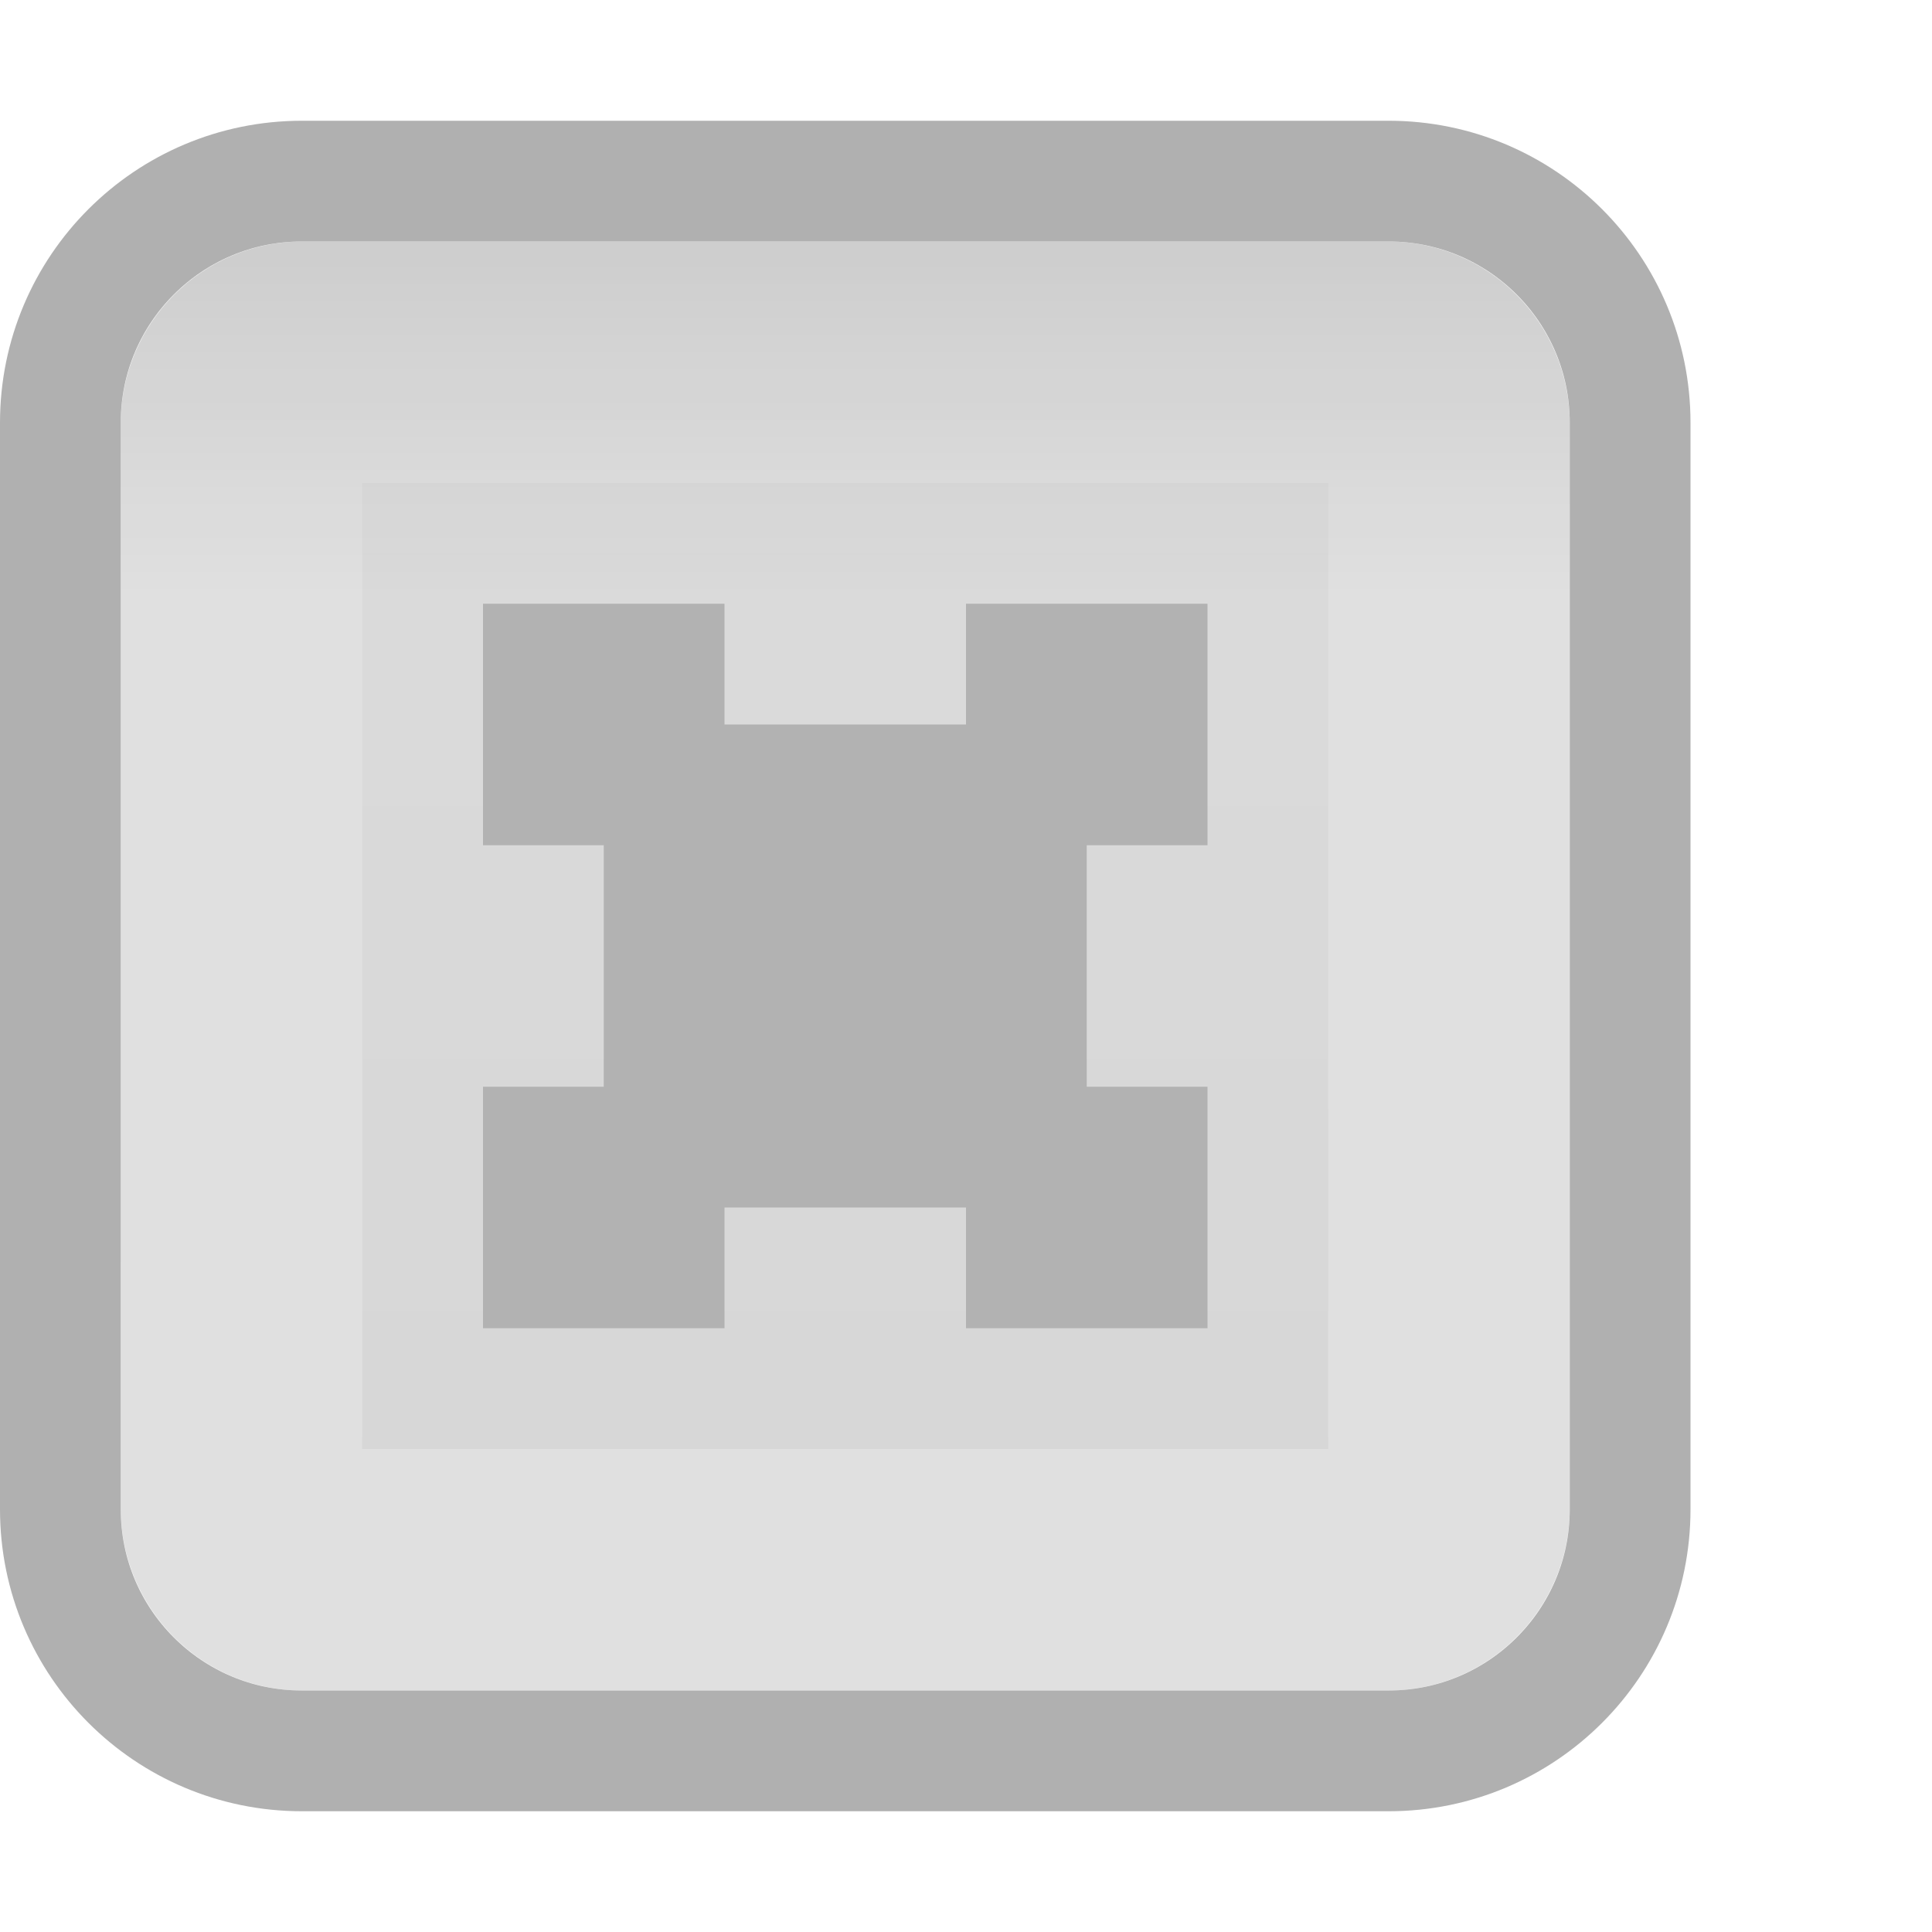
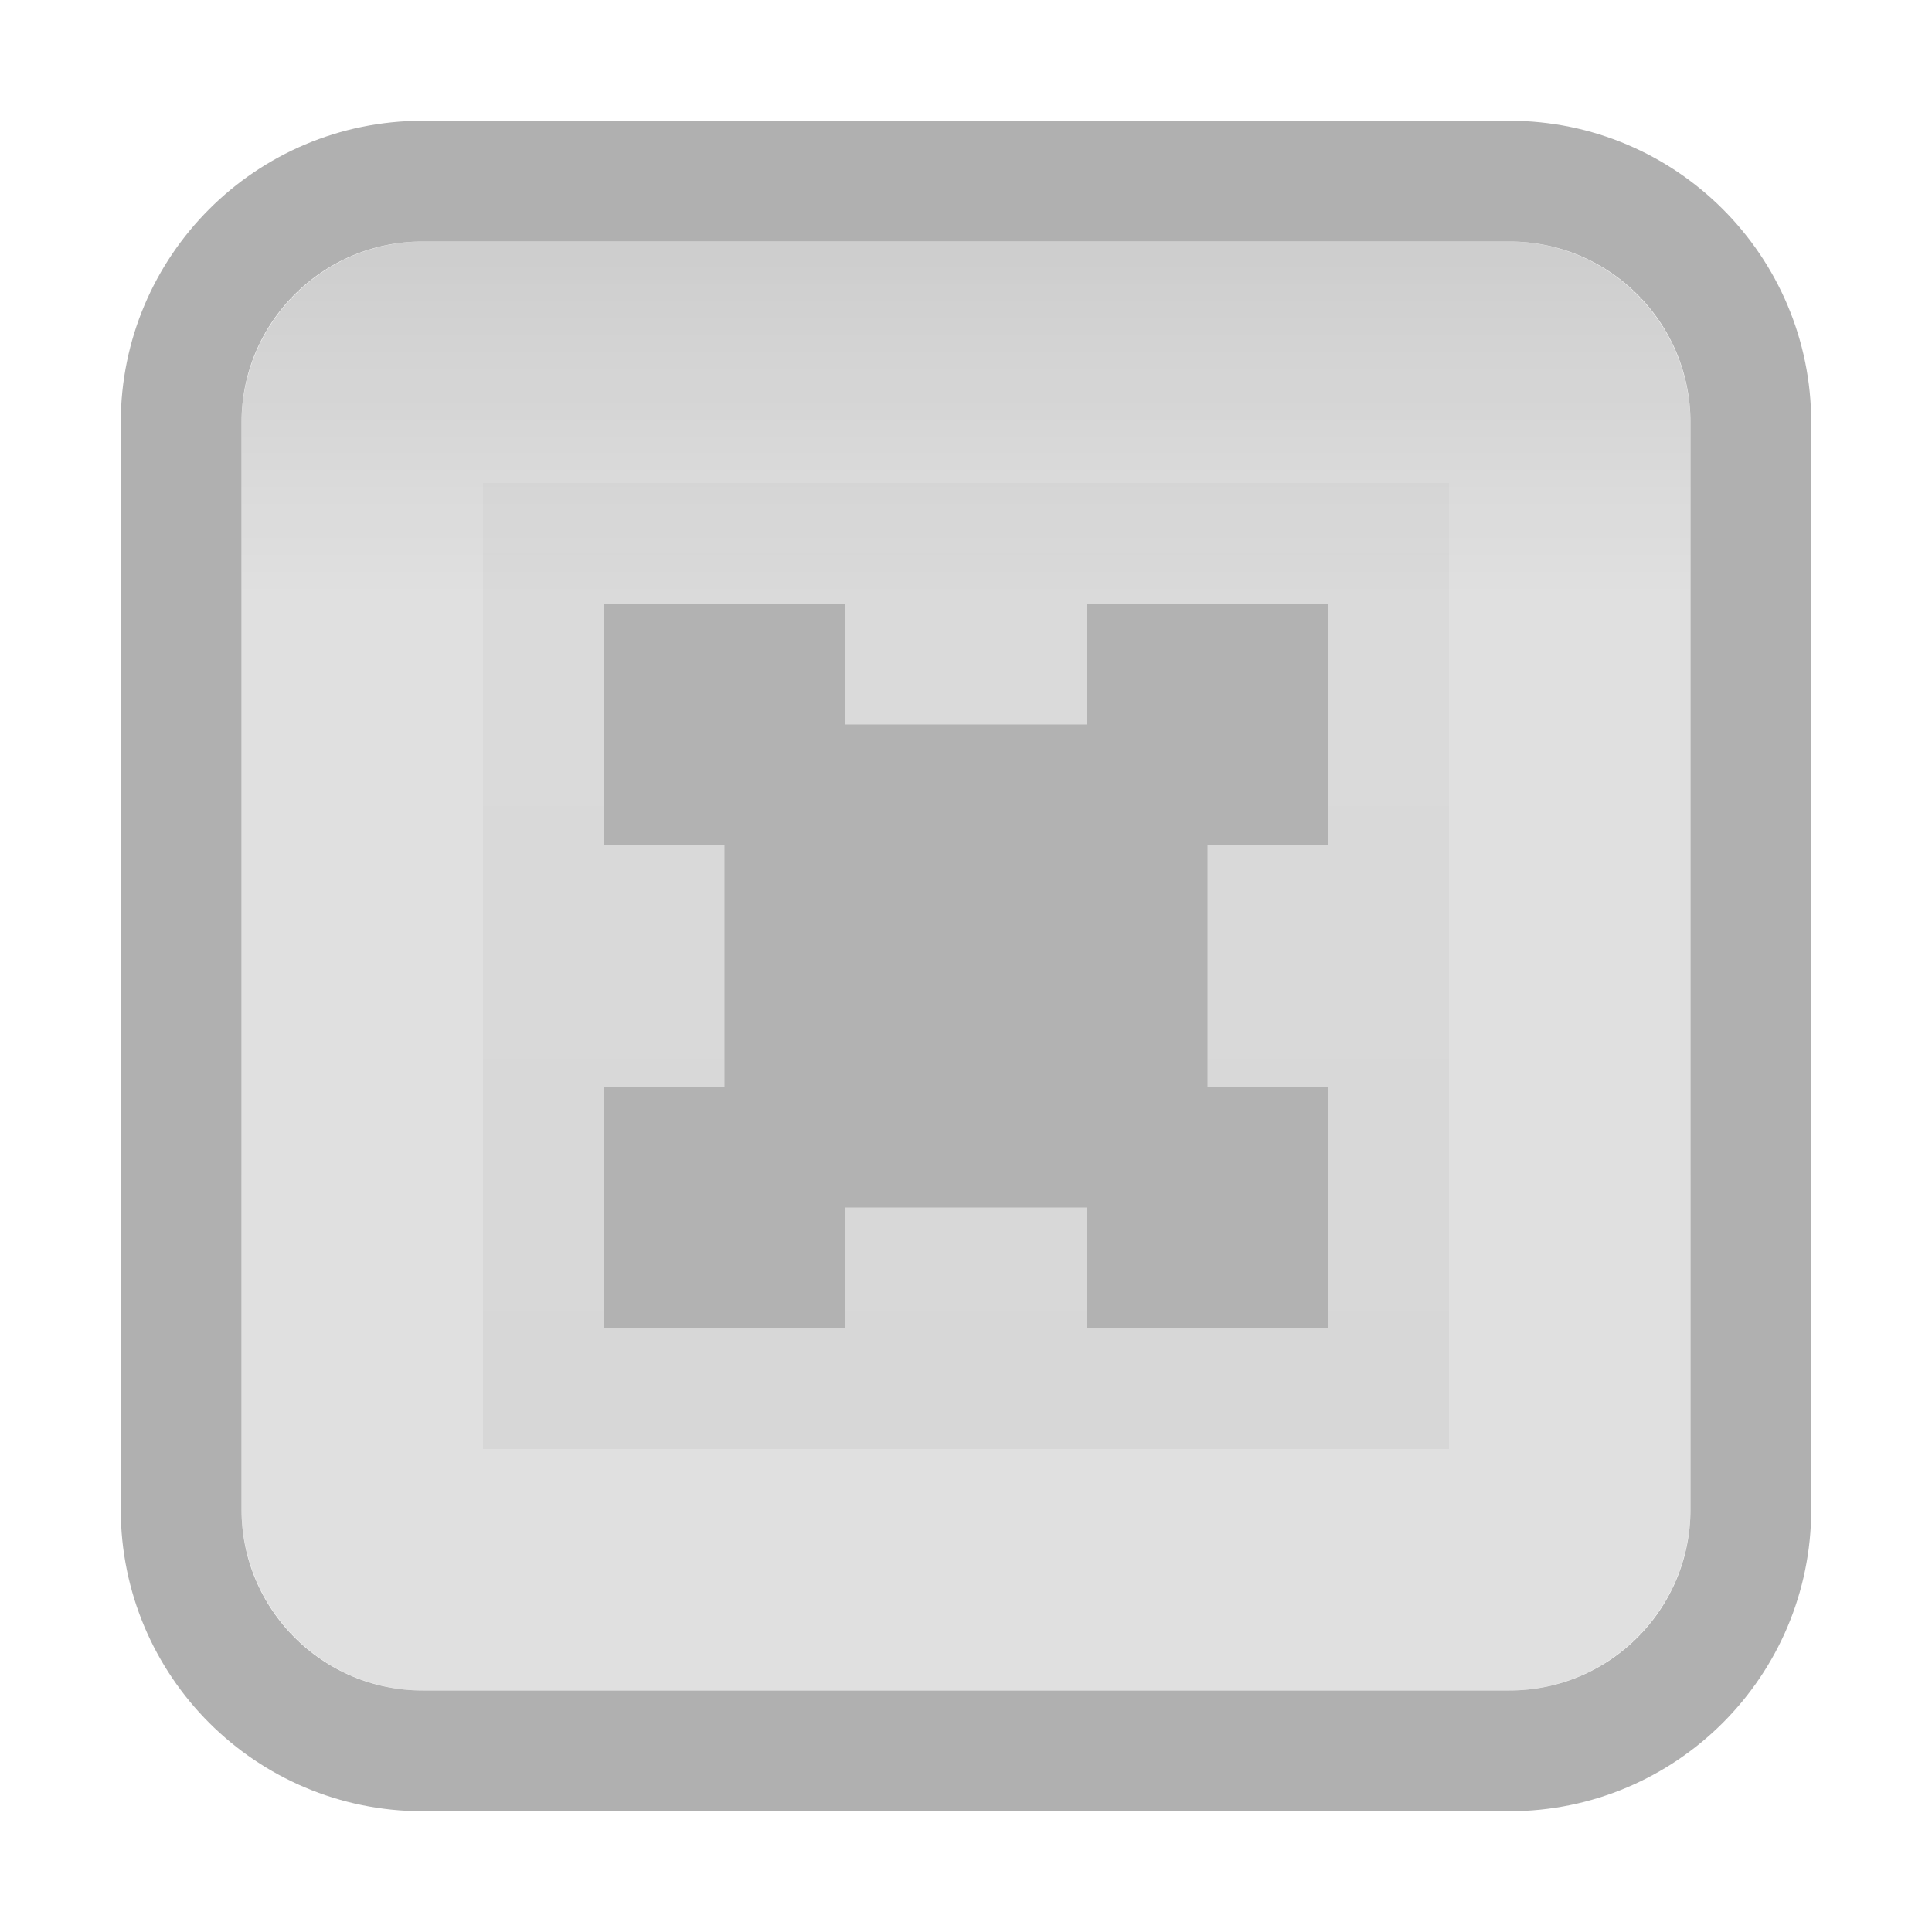
<svg xmlns="http://www.w3.org/2000/svg" xmlns:xlink="http://www.w3.org/1999/xlink" width="16" height="16" id="svg2" version="1.1">
  <defs id="defs4">
    <linearGradient id="linearGradient4024">
      <stop style="stop-color:#000000;stop-opacity:0.25;" offset="0" id="stop4026" />
      <stop style="stop-color:#000000;stop-opacity:0.4;" offset="1" id="stop4028" />
    </linearGradient>
    <linearGradient id="linearGradient3784">
      <stop style="stop-color:#000000;stop-opacity:0.08;" offset="0" id="stop3786" />
      <stop style="stop-color:#000000;stop-opacity:0;" offset="1" id="stop3789" />
    </linearGradient>
    <linearGradient id="linearGradient3770">
      <stop style="stop-color:#cccccc;stop-opacity:1;" offset="0" id="stop3772" />
      <stop id="stop3778" offset="0.173" style="stop-color:#f5f5f5;stop-opacity:1;" />
      <stop style="stop-color:#f5f5f5;stop-opacity:1;" offset="1" id="stop3774" />
    </linearGradient>
    <linearGradient id="linearGradient3767">
      <stop style="stop-color:#000000;stop-opacity:0.06;" offset="0" id="stop3769" />
      <stop style="stop-color:#000000;stop-opacity:0.02;" offset="1" id="stop3771" />
    </linearGradient>
    <linearGradient id="linearGradient3761">
      <stop style="stop-color:#020202;stop-opacity:1;" offset="0" id="stop3764" />
      <stop style="stop-color:#000000;stop-opacity:1;" offset="1" id="stop3766" />
    </linearGradient>
    <linearGradient id="linearGradient3786">
      <stop style="stop-color:#000000;stop-opacity:0.8;" offset="0" id="stop3788" />
      <stop style="stop-color:#000000;stop-opacity:1;" offset="1" id="stop3790" />
    </linearGradient>
    <linearGradient id="linearGradient3759">
      <stop style="stop-color:#ffffff;stop-opacity:0;" offset="0" id="stop3761" />
      <stop style="stop-color:#ffffff;stop-opacity:0.3;" offset="1" id="stop3763" />
    </linearGradient>
-     <linearGradient xlink:href="#linearGradient3759" id="linearGradient3765" x1="8.05" y1="1044.092" x2="8.05" y2="1052.461" gradientUnits="userSpaceOnUse" gradientTransform="matrix(0.8666667,0,0,0.9333322,0.0666667,70.12536)" />
+     <linearGradient xlink:href="#linearGradient3759" id="linearGradient3765" x1="8.05" y1="1044.092" x2="8.05" y2="1052.461" gradientUnits="userSpaceOnUse" gradientTransform="matrix(0.8666667,0,0,0.9333322,1.066667,70.12536)" />
    <linearGradient xlink:href="#linearGradient3786" id="linearGradient3792" x1="7.945" y1="1037.417" x2="8.04" y2="1051.256" gradientUnits="userSpaceOnUse" />
    <linearGradient xlink:href="#linearGradient3767" id="linearGradient3780" gradientUnits="userSpaceOnUse" gradientTransform="matrix(1,0,0,1.000002,7.9584105e-8,-0.00155298)" x1="8.029" y1="1038.428" x2="8.029" y2="1050.33" />
-     <linearGradient xlink:href="#linearGradient3784" id="linearGradient3791" x1="7.96" y1="1038.447" x2="7.96" y2="1041.303" gradientUnits="userSpaceOnUse" gradientTransform="translate(-1,0)" />
-     <linearGradient xlink:href="#linearGradient4024" id="linearGradient4030" x1="8" y1="1040.362" x2="8" y2="1048.362" gradientUnits="userSpaceOnUse" gradientTransform="translate(-1,0)" />
+     <linearGradient xlink:href="#linearGradient3784" id="linearGradient3791" x1="7.96" y1="1038.447" x2="7.96" y2="1041.303" gradientUnits="userSpaceOnUse" />
+     <linearGradient xlink:href="#linearGradient4024" id="linearGradient4030" x1="8" y1="1040.362" x2="8" y2="1048.362" gradientUnits="userSpaceOnUse" />
  </defs>
  <g id="layer1" transform="translate(0,-1036.362)">
-     <rect style="fill:#e0e0e0;fill-opacity:1;stroke:none" id="rect3788" width="12" height="12" x="1" y="1038.362" rx="1.504" ry="1.509" />
-     <rect style="fill:none;stroke:url(#linearGradient3765);stroke-width:1;stroke-opacity:1" id="rect3757" width="13" height="14" x="0.5" y="1037.862" rx="2.464" ry="2.487" />
-     <rect ry="1.509" rx="1.504" y="1038.362" x="1" height="12" width="12" id="rect3782" style="fill:url(#linearGradient3791);fill-opacity:1;stroke:none" />
-     <rect style="fill:none;stroke:#b0b0b0;stroke-width:1px;stroke-linecap:butt;stroke-linejoin:miter;stroke-opacity:1" id="rect3755" width="13" height="13" x="0.5" y="1037.862" rx="2" ry="2" />
+     <rect style="fill:#e0e0e0;fill-opacity:1;stroke:none" id="rect3788" width="12" height="12" x="2" y="1038.362" rx="1.504" ry="1.509" />
+     <rect style="fill:none;stroke:url(#linearGradient3765);stroke-width:1;stroke-opacity:1" id="rect3757" width="13" height="14" x="1.5" y="1037.862" rx="2.464" ry="2.487" />
+     <rect ry="1.509" rx="1.504" y="1038.362" x="2" height="12" width="12" id="rect3782" style="fill:url(#linearGradient3791);fill-opacity:1;stroke:none" />
+     <rect style="fill:none;stroke:#b0b0b0;stroke-width:1px;stroke-linecap:butt;stroke-linejoin:miter;stroke-opacity:1" id="rect3755" width="13" height="13" x="1.5" y="1037.862" rx="2" ry="2" />
    <rect style="fill:none;stroke:url(#linearGradient3780);stroke-width:1;stroke-opacity:1;display:none" id="rect3765" width="11" height="11" x="2.5" y="1038.862" rx="0.945" ry="1.009" />
-     <rect style="opacity:0.1;fill:url(#linearGradient4030);fill-opacity:1;stroke:none" id="rect4022" width="8" height="8" x="3" y="1040.362" />
-     <path style="fill:#b2b2b2;fill-opacity:1;stroke:none" d="m 4,1041.362 0,2 1,0 0,2 -1,0 0,2 2,0 0,-1 2,0 0,1 2,0 0,-2 -1,0 0,-2 1,0 0,-2 -2,0 0,1 -2,0 0,-1 -2,0 z" id="rect3812" />
+     <rect style="fill:url(#linearGradient4030);fill-opacity:1;stroke:none;opacity:0.1" id="rect4022" width="8" height="8" x="4" y="1040.362" />
+     <path style="fill:#b2b2b2;fill-opacity:1;stroke:none" d="M 5 5 L 5 7 L 6 7 L 6 9 L 5 9 L 5 11 L 7 11 L 7 10 L 9 10 L 9 11 L 11 11 L 11 9 L 10 9 L 10 7 L 11 7 L 11 5 L 9 5 L 9 6 L 7 6 L 7 5 L 5 5 z " id="rect3812" transform="translate(0,1036.362)" />
  </g>
</svg>
